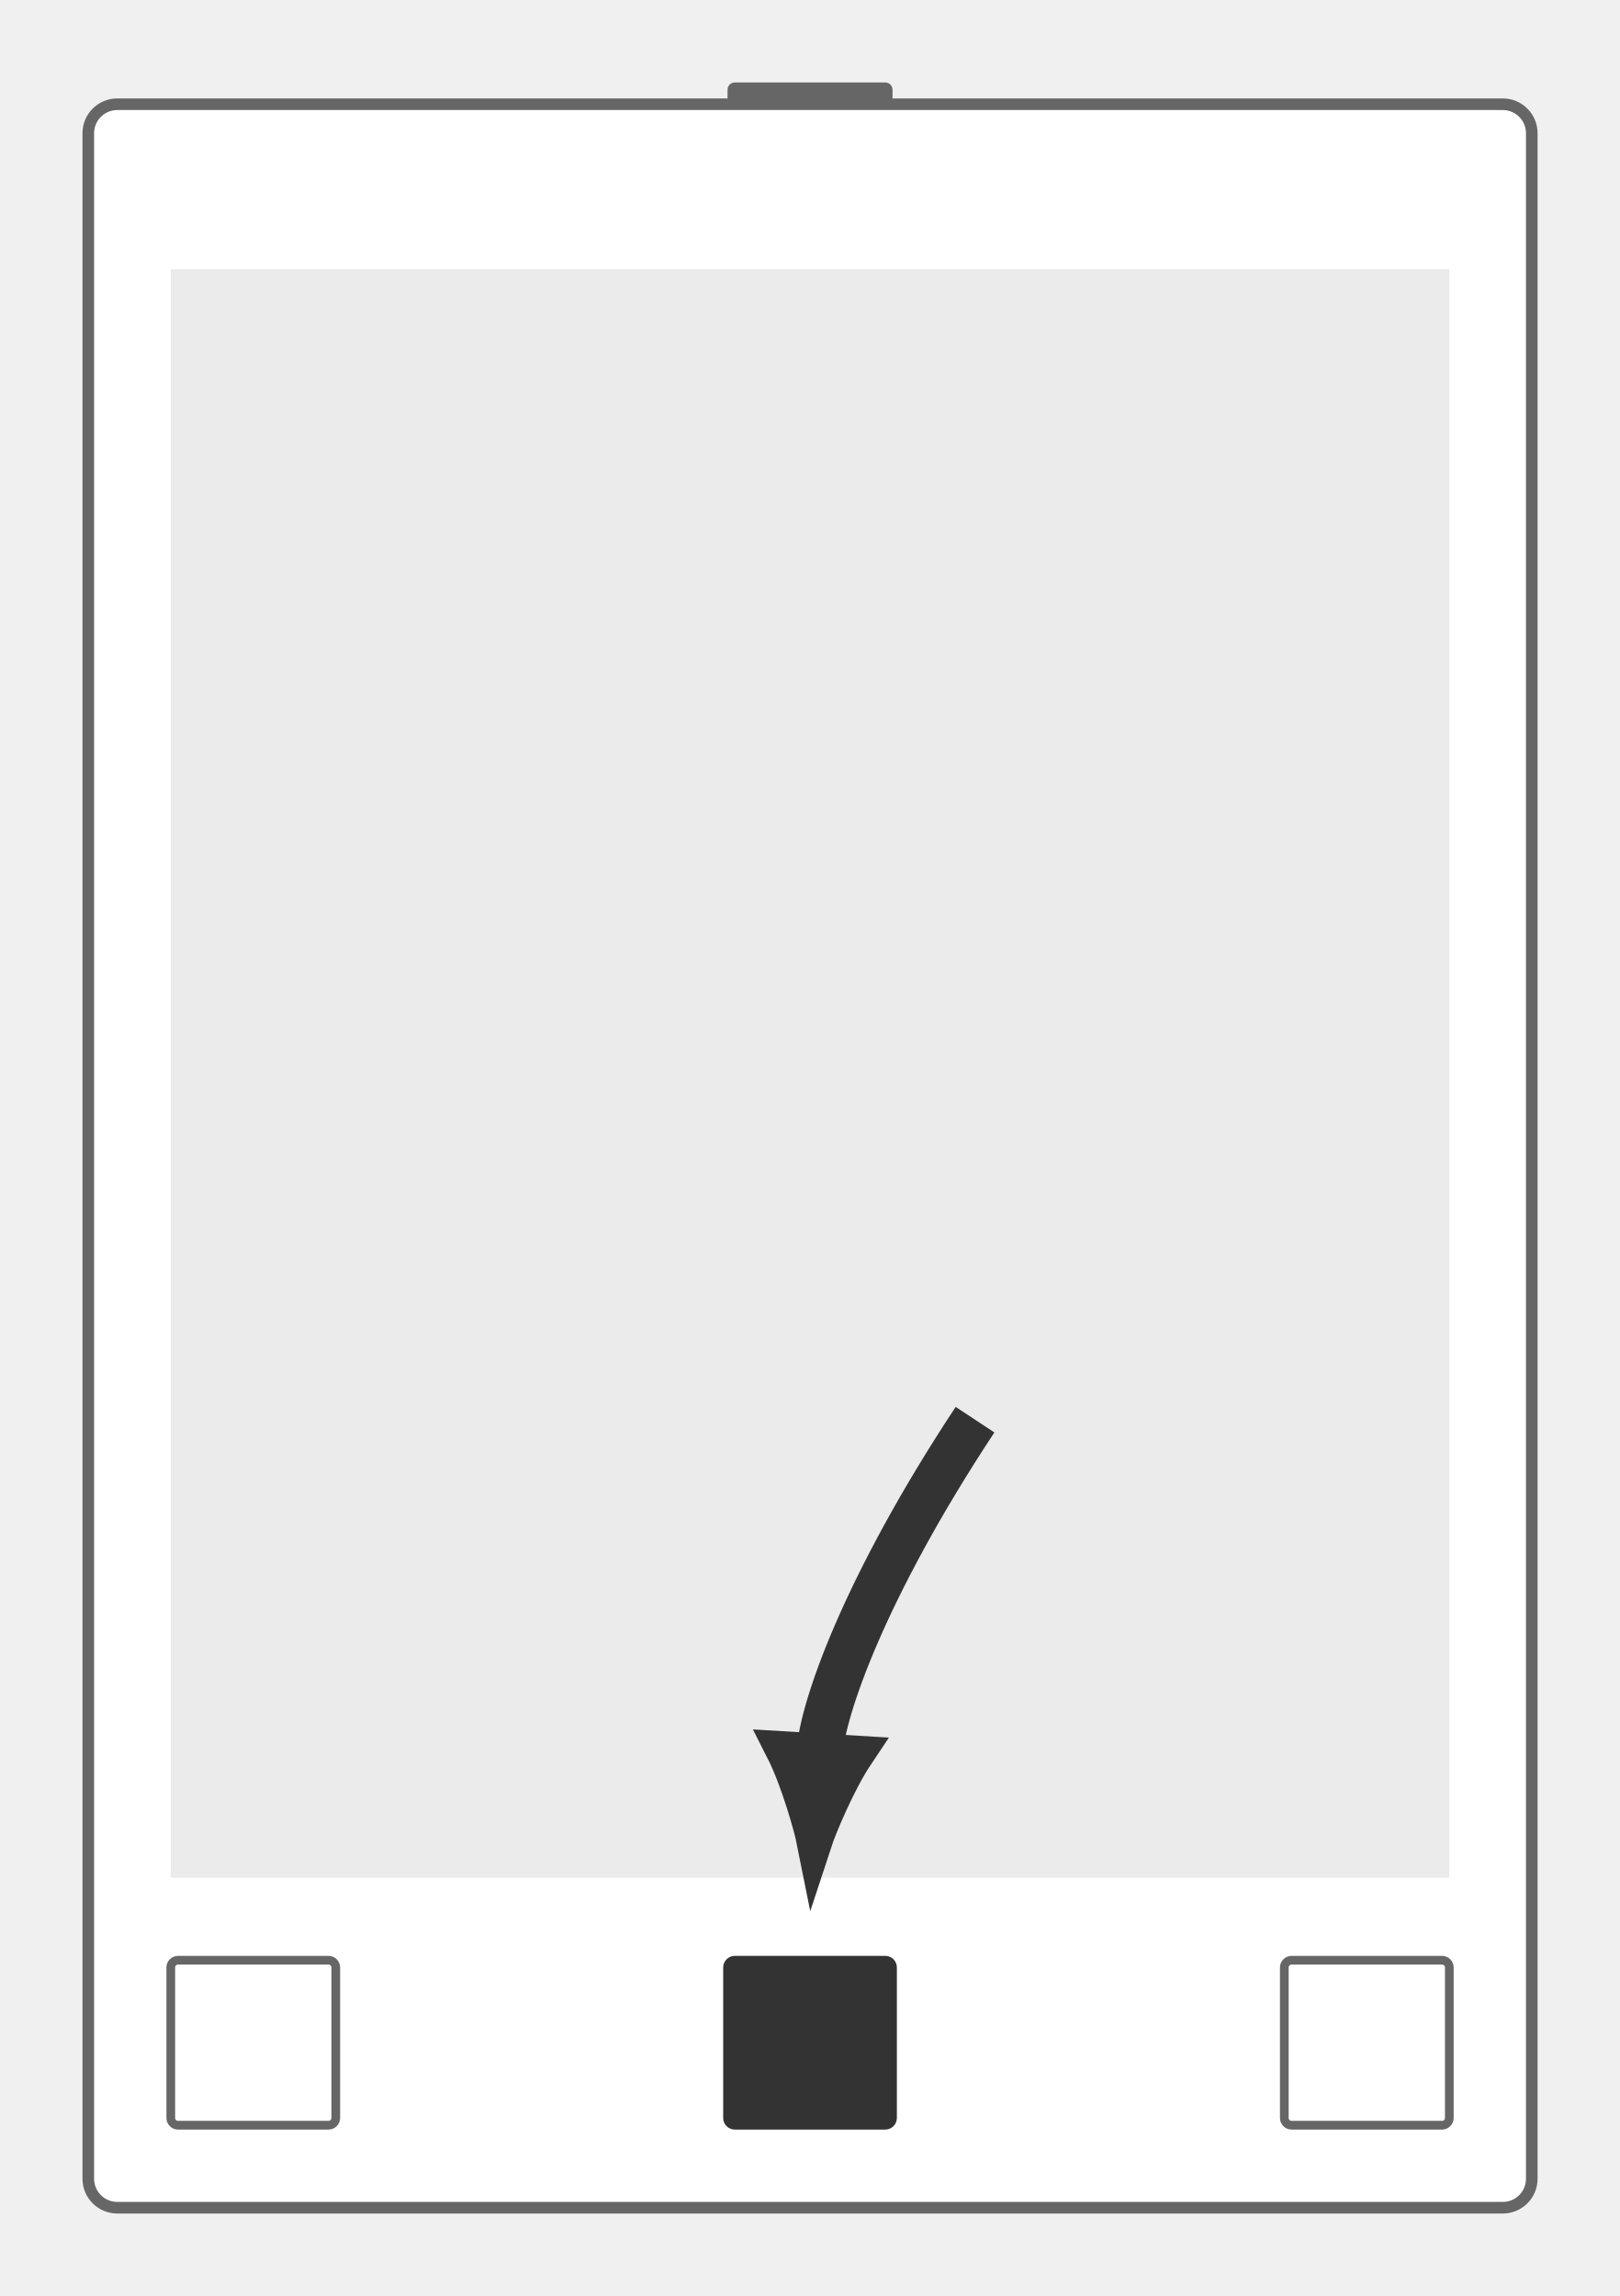
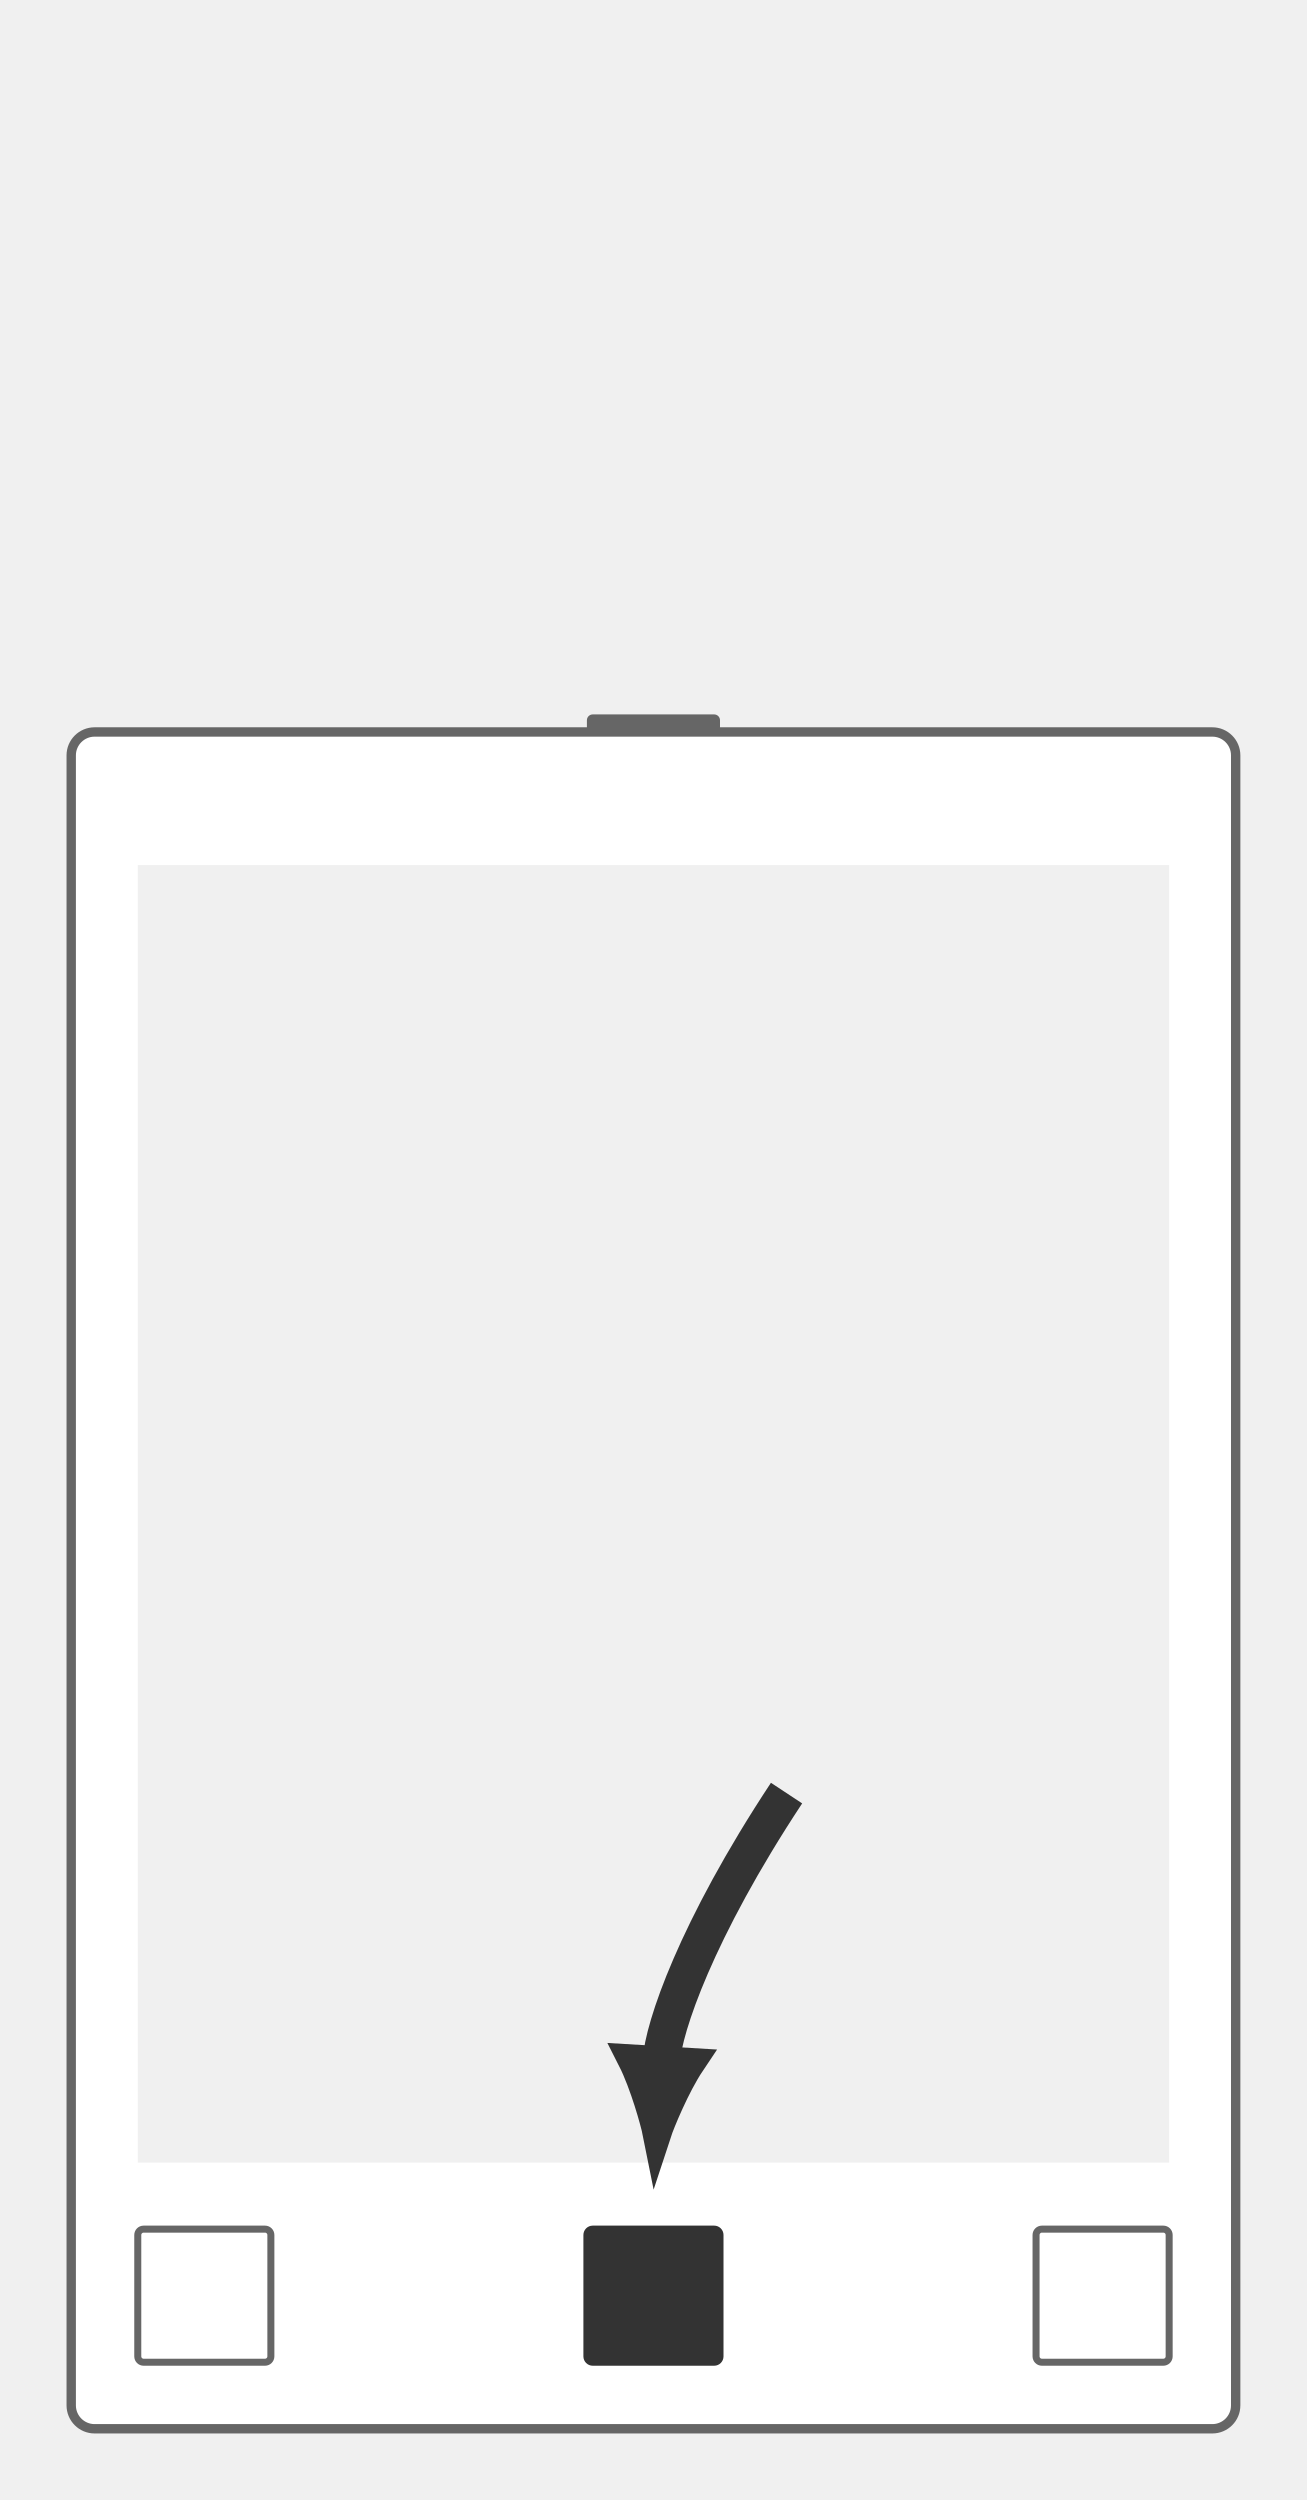
- <svg xmlns="http://www.w3.org/2000/svg" viewBox="0 0 74.227 105.2" height="105.2" width="74.227" xml:space="preserve" id="svg2" version="1.1">
-   <defs id="defs6" />
-   <g transform="matrix(1.333333,0,0,-1.333333,0,105.2)" id="g10">
-     <g transform="translate(72,6.9)" id="g12">
-       <g transform="translate(-68.966,-3.866)" id="g14">
+ <svg xmlns="http://www.w3.org/2000/svg" viewBox="0 0 74.227 142" height="142" width="74.227" xml:space="preserve" id="svg2" version="1.1">
+   <defs id="defs6">
+     <clipPath id="clipPath26" clipPathUnits="userSpaceOnUse">
+       <path id="path24" d="m 0,72.284 v 28.347 H 49.607 V 72.284 Z" />
+     </clipPath>
+   </defs>
+   <g transform="matrix(1.333333,0,0,-1.333333,0,142)" id="g10">
+     <g transform="translate(72,34.499)" id="g12">
+       <g transform="translate(-68.966,-31.465)" id="g14">
        <g id="g16">
          <g id="g18">
            <g id="g20">
-               <g id="g22">
-                 <g id="g24">
-                   <path id="path26" style="fill:#666666;fill-opacity:1;fill-rule:nonzero;stroke:none" d="m 27.389,73.032 h -5.172 c -0.138,0 -0.249,-0.112 -0.249,-0.249 v -1.494 c 0,-0.138 0.112,-0.249 0.249,-0.249 h 5.172 c 0.138,0 0.249,0.112 0.249,0.249 v 1.494 c 0,0.138 -0.112,0.249 -0.249,0.249 z" />
-                 </g>
+               <g clip-path="url(#clipPath26)" id="g22">
                <g id="g28">
-                   <g transform="scale(-1)" id="g30">
-                     <g id="g32" />
-                     <g transform="rotate(180,-34.483,-1.933)" id="g34">
-                       <g id="g36" />
-                       <g transform="translate(24.803,72.035)" id="g38" />
-                       <g transform="translate(-68.966,-3.866)" id="g40" />
-                     </g>
+                   <g id="g30">
+                     <path id="path32" style="fill:#666666;fill-opacity:1;fill-rule:nonzero;stroke:none" d="m 27.389,73.032 h -5.172 c -0.138,0 -0.249,-0.112 -0.249,-0.249 v -1.494 c 0,-0.138 0.112,-0.249 0.249,-0.249 h 5.172 c 0.138,0 0.249,0.112 0.249,0.249 v 1.494 c 0,0.138 -0.112,0.249 -0.249,0.249 z" />
                  </g>
-                 </g>
-               </g>
-               <g id="g42">
-                 <path id="path44" style="fill:#ffffff;fill-opacity:1;fill-rule:nonzero;stroke:#666666;stroke-width:0.399;stroke-linecap:butt;stroke-linejoin:miter;stroke-miterlimit:10;stroke-dasharray:none;stroke-opacity:1" d="m 0,0.996 v 70.292 c 0,0.55 0.446,0.996 0.996,0.996 h 47.614 c 0.55,0 0.996,-0.446 0.996,-0.996 V 0.996 C 49.607,0.446 49.161,0 48.611,0 H 0.996 C 0.446,0 0,0.446 0,0.996 Z" />
-               </g>
-               <g id="g46">
-                 <path id="path48" style="fill:#ebebeb;fill-opacity:1;fill-rule:nonzero;stroke:none" d="M 2.835,11.339 V 66.615 H 46.772 V 11.339 Z" />
-                 <g id="g50" />
-                 <g id="g52" />
-               </g>
-               <g id="g54" />
-               <g id="g56">
-                 <g id="g58">
-                   <path id="path60" style="fill:none;stroke:#666666;stroke-width:0.299;stroke-linecap:butt;stroke-linejoin:miter;stroke-miterlimit:10;stroke-dasharray:none;stroke-opacity:1" d="M 8.255,8.505 H 3.084 c -0.138,0 -0.249,-0.112 -0.249,-0.249 V 3.084 c 0,-0.138 0.112,-0.249 0.249,-0.249 h 5.172 c 0.138,0 0.249,0.112 0.249,0.249 v 5.172 c 0,0.138 -0.112,0.249 -0.249,0.249 z" />
-                 </g>
-                 <g id="g62">
-                   <g transform="scale(-1)" id="g64">
-                     <g id="g66" />
-                     <g transform="rotate(180,-34.483,-1.933)" id="g68">
-                       <g id="g70" />
-                       <g transform="translate(5.67,5.67)" id="g72" />
-                       <g transform="translate(-68.966,-3.866)" id="g74" />
-                     </g>
-                   </g>
-                 </g>
-               </g>
-               <g id="g76">
-                 <g id="g78">
-                   <path id="path80" style="fill:#333333;fill-opacity:1;fill-rule:nonzero;stroke:#333333;stroke-width:0.299;stroke-linecap:butt;stroke-linejoin:miter;stroke-miterlimit:10;stroke-dasharray:none;stroke-opacity:1" d="m 27.389,8.505 h -5.172 c -0.138,0 -0.249,-0.112 -0.249,-0.249 V 3.084 c 0,-0.138 0.112,-0.249 0.249,-0.249 h 5.172 c 0.138,0 0.249,0.112 0.249,0.249 v 5.172 c 0,0.138 -0.112,0.249 -0.249,0.249 z" />
-                 </g>
-                 <g id="g82">
-                   <g transform="scale(-1)" id="g84">
-                     <g id="g86" />
-                     <g transform="rotate(180,-34.483,-1.933)" id="g88">
-                       <g id="g90" />
-                       <g transform="translate(24.803,5.67)" id="g92" />
-                       <g transform="translate(-68.966,-3.866)" id="g94" />
-                     </g>
-                   </g>
-                 </g>
-               </g>
-               <g id="g96">
-                 <g id="g98">
-                   <path id="path100" style="fill:none;stroke:#666666;stroke-width:0.299;stroke-linecap:butt;stroke-linejoin:miter;stroke-miterlimit:10;stroke-dasharray:none;stroke-opacity:1" d="m 46.523,8.505 h -5.172 c -0.138,0 -0.249,-0.112 -0.249,-0.249 V 3.084 c 0,-0.138 0.112,-0.249 0.249,-0.249 h 5.172 c 0.138,0 0.249,0.112 0.249,0.249 v 5.172 c 0,0.138 -0.112,0.249 -0.249,0.249 z" />
-                 </g>
-                 <g id="g102">
-                   <g transform="scale(-1)" id="g104">
-                     <g id="g106" />
-                     <g transform="rotate(180,-34.483,-1.933)" id="g108">
-                       <g id="g110" />
-                       <g transform="translate(43.937,5.67)" id="g112" />
-                       <g transform="translate(-68.966,-3.866)" id="g114" />
+                   <g id="g34">
+                     <g transform="scale(-1)" id="g36">
+                       <g id="g38" />
+                       <g transform="rotate(180,-34.483,-15.7325)" id="g40">
+                         <g id="g42" />
+                         <g transform="translate(24.803,72.035)" id="g44" />
+                         <g transform="translate(-68.966,-31.465)" id="g46" />
+                       </g>
                    </g>
                  </g>
                </g>
              </g>
            </g>
-             <g id="g116">
-               <path id="path118" style="fill:none;stroke:#333333;stroke-width:1.594;stroke-linecap:butt;stroke-linejoin:miter;stroke-miterlimit:10;stroke-dasharray:none;stroke-opacity:1" d="m 25.14,15.674 c 0.084,1.4 1.468,5.552 5.333,11.406" />
-               <g transform="matrix(-0.05988,-0.99815,0.99815,-0.05988,25.13951,15.67369)" id="g120">
-                 <g id="g122">
-                   <path id="path124" style="fill:#333333;fill-opacity:1;fill-rule:nonzero;stroke:#333333;stroke-width:1.247;stroke-linecap:butt;stroke-linejoin:miter;stroke-miterlimit:10;stroke-dasharray:none;stroke-opacity:1" d="M 3.041,0 C 2.668,0.098 1.026,0.651 0,1.253 V -1.253 C 1.026,-0.651 2.668,-0.098 3.041,0 Z" />
+             <g id="g48">
+               <path id="path50" style="fill:#ffffff;fill-opacity:1;fill-rule:nonzero;stroke:#666666;stroke-width:0.399;stroke-linecap:butt;stroke-linejoin:miter;stroke-miterlimit:10;stroke-dasharray:none;stroke-opacity:1" d="m 0,0.996 v 70.292 c 0,0.55 0.446,0.996 0.996,0.996 h 47.614 c 0.55,0 0.996,-0.446 0.996,-0.996 V 0.996 C 49.607,0.446 49.161,0 48.611,0 H 0.996 C 0.446,0 0,0.446 0,0.996 Z" />
+             </g>
+             <g id="g52">
+               <path id="path54" style="fill:#f0f0f0;fill-opacity:1;fill-rule:nonzero;stroke:none" d="M 2.835,11.339 V 66.615 H 46.772 V 11.339 Z" />
+               <g id="g56" />
+               <g id="g58" />
+             </g>
+             <g id="g60" />
+             <g id="g62">
+               <g id="g64">
+                 <path id="path66" style="fill:none;stroke:#666666;stroke-width:0.299;stroke-linecap:butt;stroke-linejoin:miter;stroke-miterlimit:10;stroke-dasharray:none;stroke-opacity:1" d="M 8.255,8.505 H 3.084 c -0.138,0 -0.249,-0.112 -0.249,-0.249 V 3.084 c 0,-0.138 0.112,-0.249 0.249,-0.249 h 5.172 c 0.138,0 0.249,0.112 0.249,0.249 v 5.172 c 0,0.138 -0.112,0.249 -0.249,0.249 z" />
+               </g>
+               <g id="g68">
+                 <g transform="scale(-1)" id="g70">
+                   <g id="g72" />
+                   <g transform="rotate(180,-34.483,-15.7325)" id="g74">
+                     <g id="g76" />
+                     <g transform="translate(5.67,5.67)" id="g78" />
+                     <g transform="translate(-68.966,-31.465)" id="g80" />
+                   </g>
+                 </g>
+               </g>
+             </g>
+             <g id="g82">
+               <g id="g84">
+                 <path id="path86" style="fill:#333333;fill-opacity:1;fill-rule:nonzero;stroke:#333333;stroke-width:0.299;stroke-linecap:butt;stroke-linejoin:miter;stroke-miterlimit:10;stroke-dasharray:none;stroke-opacity:1" d="m 27.389,8.505 h -5.172 c -0.138,0 -0.249,-0.112 -0.249,-0.249 V 3.084 c 0,-0.138 0.112,-0.249 0.249,-0.249 h 5.172 c 0.138,0 0.249,0.112 0.249,0.249 v 5.172 c 0,0.138 -0.112,0.249 -0.249,0.249 z" />
+               </g>
+               <g id="g88">
+                 <g transform="scale(-1)" id="g90">
+                   <g id="g92" />
+                   <g transform="rotate(180,-34.483,-15.7325)" id="g94">
+                     <g id="g96" />
+                     <g transform="translate(24.803,5.67)" id="g98" />
+                     <g transform="translate(-68.966,-31.465)" id="g100" />
+                   </g>
+                 </g>
+               </g>
+             </g>
+             <g id="g102">
+               <g id="g104">
+                 <path id="path106" style="fill:none;stroke:#666666;stroke-width:0.299;stroke-linecap:butt;stroke-linejoin:miter;stroke-miterlimit:10;stroke-dasharray:none;stroke-opacity:1" d="m 46.523,8.505 h -5.172 c -0.138,0 -0.249,-0.112 -0.249,-0.249 V 3.084 c 0,-0.138 0.112,-0.249 0.249,-0.249 h 5.172 c 0.138,0 0.249,0.112 0.249,0.249 v 5.172 c 0,0.138 -0.112,0.249 -0.249,0.249 z" />
+               </g>
+               <g id="g108">
+                 <g transform="scale(-1)" id="g110">
+                   <g id="g112" />
+                   <g transform="rotate(180,-34.483,-15.7325)" id="g114">
+                     <g id="g116" />
+                     <g transform="translate(43.937,5.67)" id="g118" />
+                     <g transform="translate(-68.966,-31.465)" id="g120" />
+                   </g>
+                 </g>
+               </g>
+             </g>
+             <g id="g122">
+               <path id="path124" style="fill:none;stroke:#333333;stroke-width:1.594;stroke-linecap:butt;stroke-linejoin:miter;stroke-miterlimit:10;stroke-dasharray:none;stroke-opacity:1" d="m 25.14,15.674 c 0.084,1.4 1.468,5.552 5.333,11.406" />
+               <g transform="matrix(-0.05988,-0.99815,0.99815,-0.05988,25.13951,15.67369)" id="g126">
+                 <g id="g128">
+                   <path id="path130" style="fill:#333333;fill-opacity:1;fill-rule:nonzero;stroke:#333333;stroke-width:1.247;stroke-linecap:butt;stroke-linejoin:miter;stroke-miterlimit:10;stroke-dasharray:none;stroke-opacity:1" d="M 3.041,0 C 2.668,0.098 1.026,0.651 0,1.253 V -1.253 C 1.026,-0.651 2.668,-0.098 3.041,0 Z" />
                </g>
              </g>
            </g>
          </g>
        </g>
      </g>
    </g>
  </g>
</svg>
